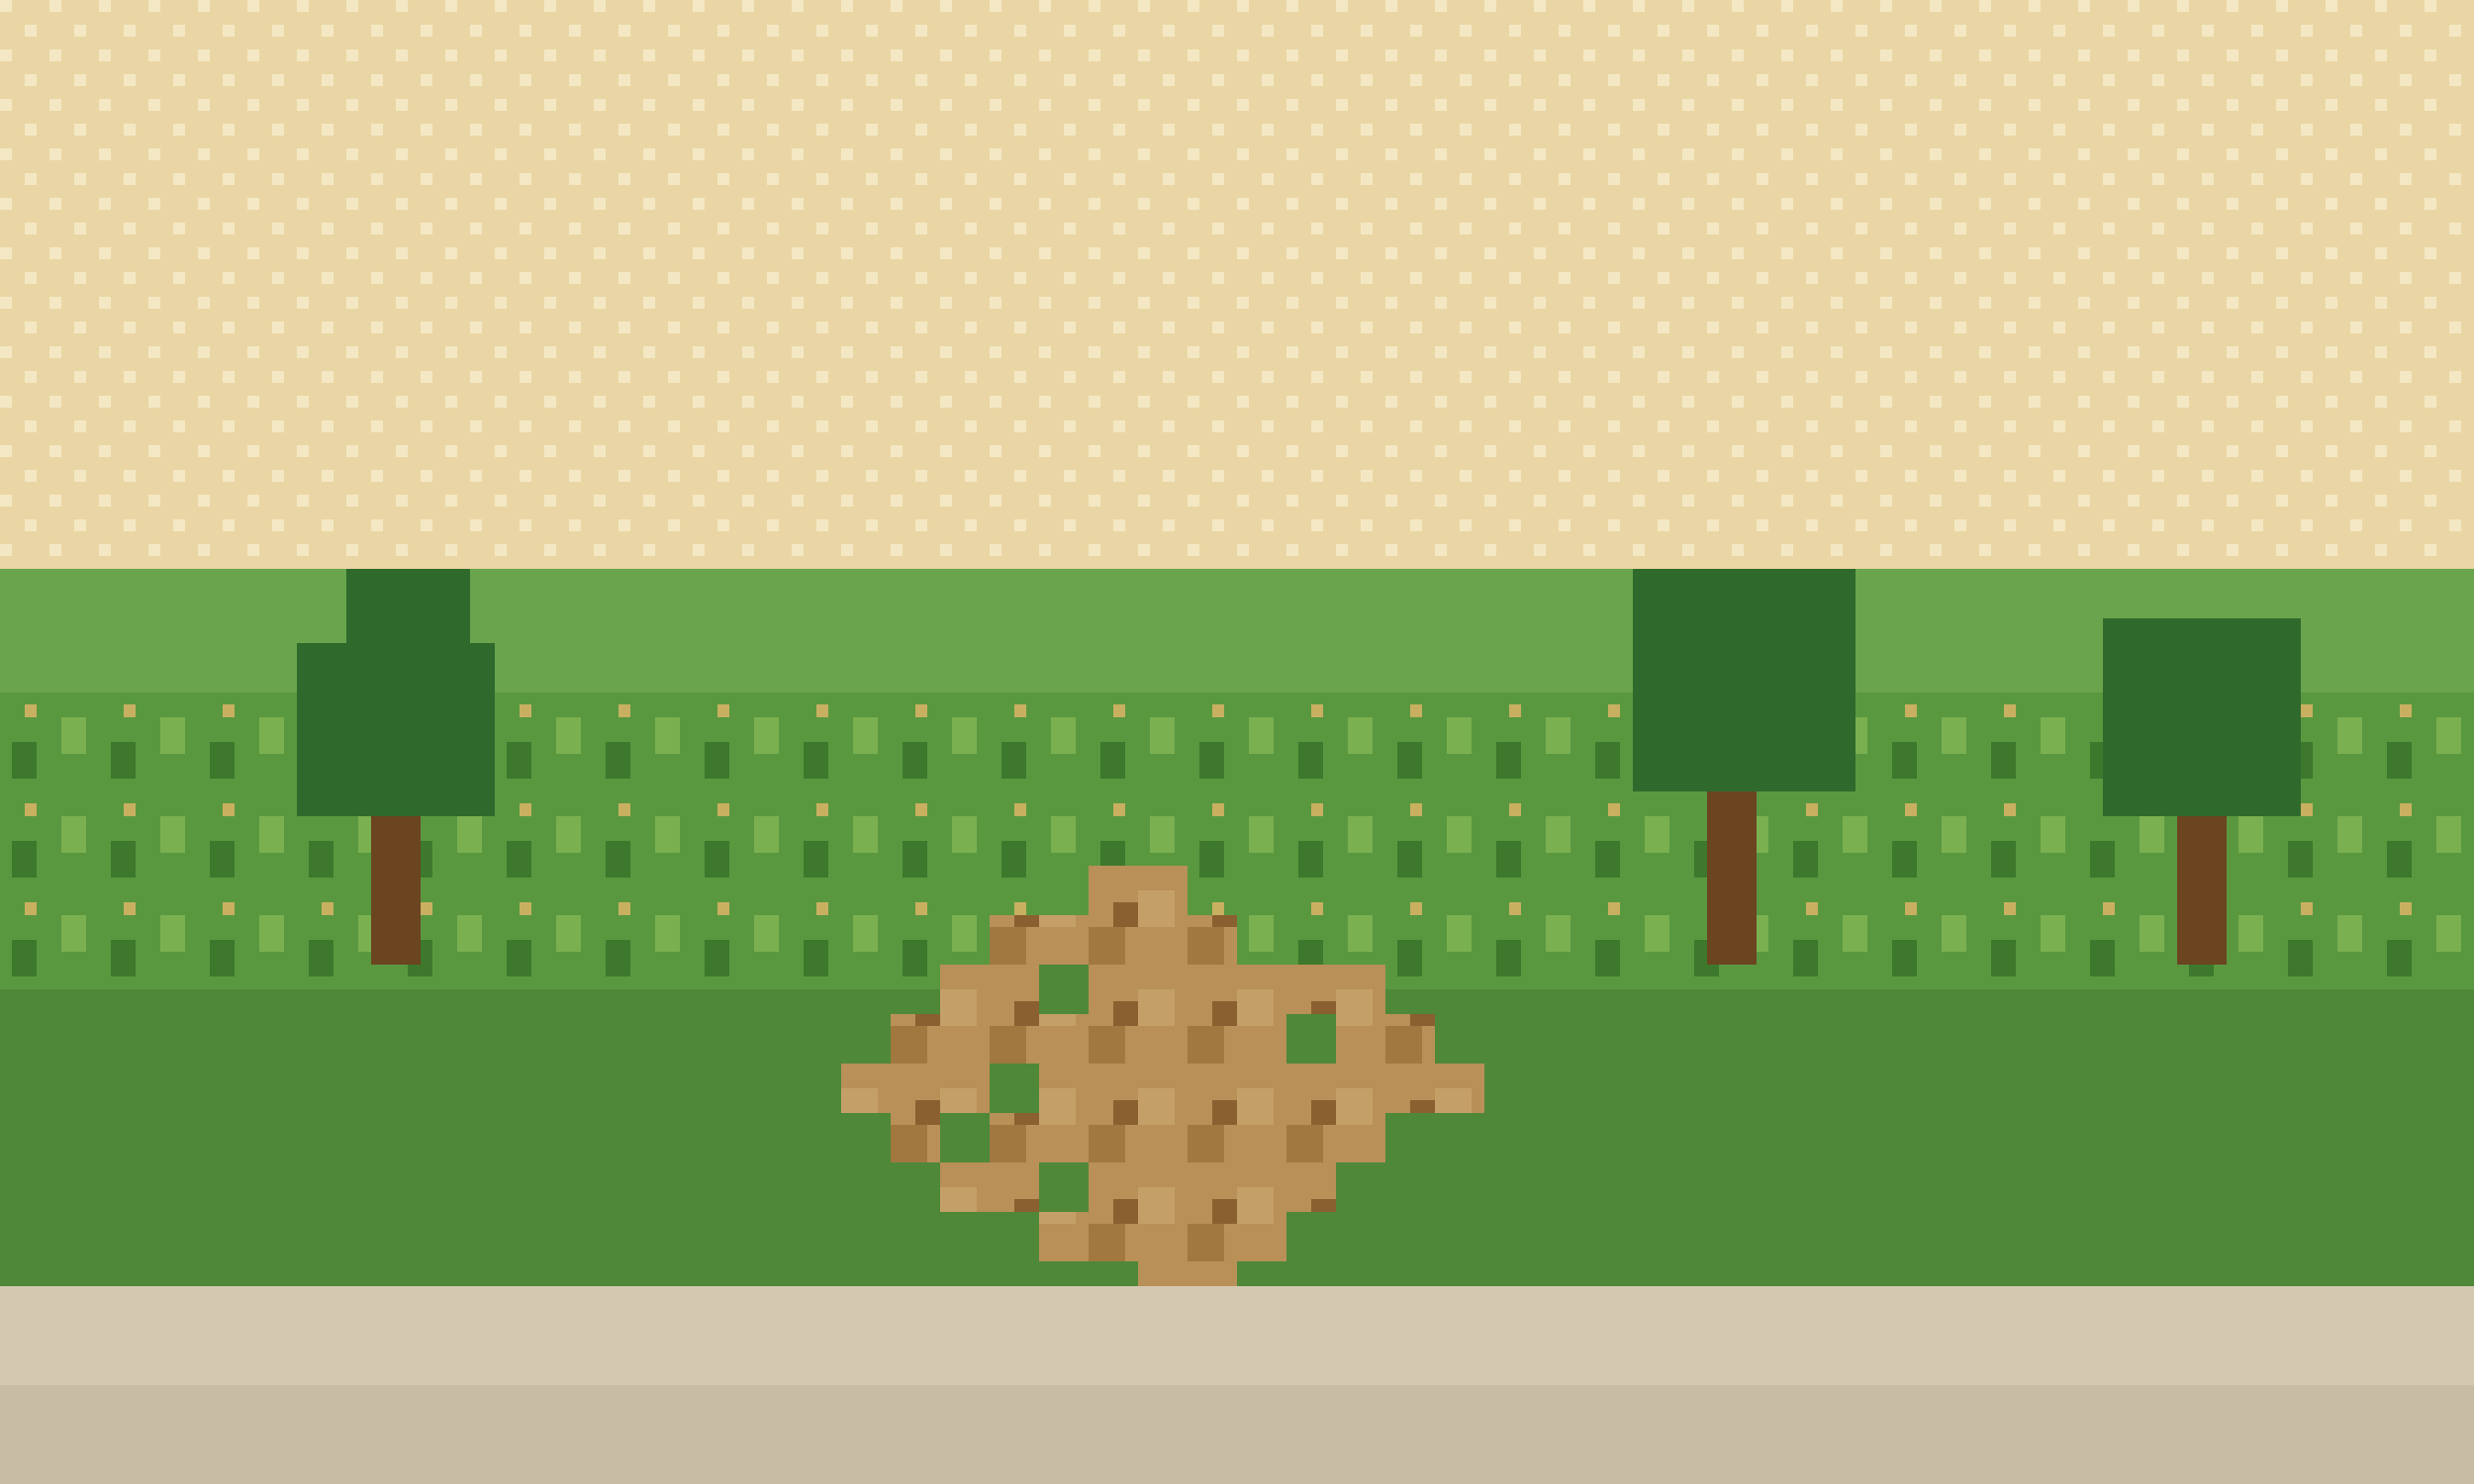
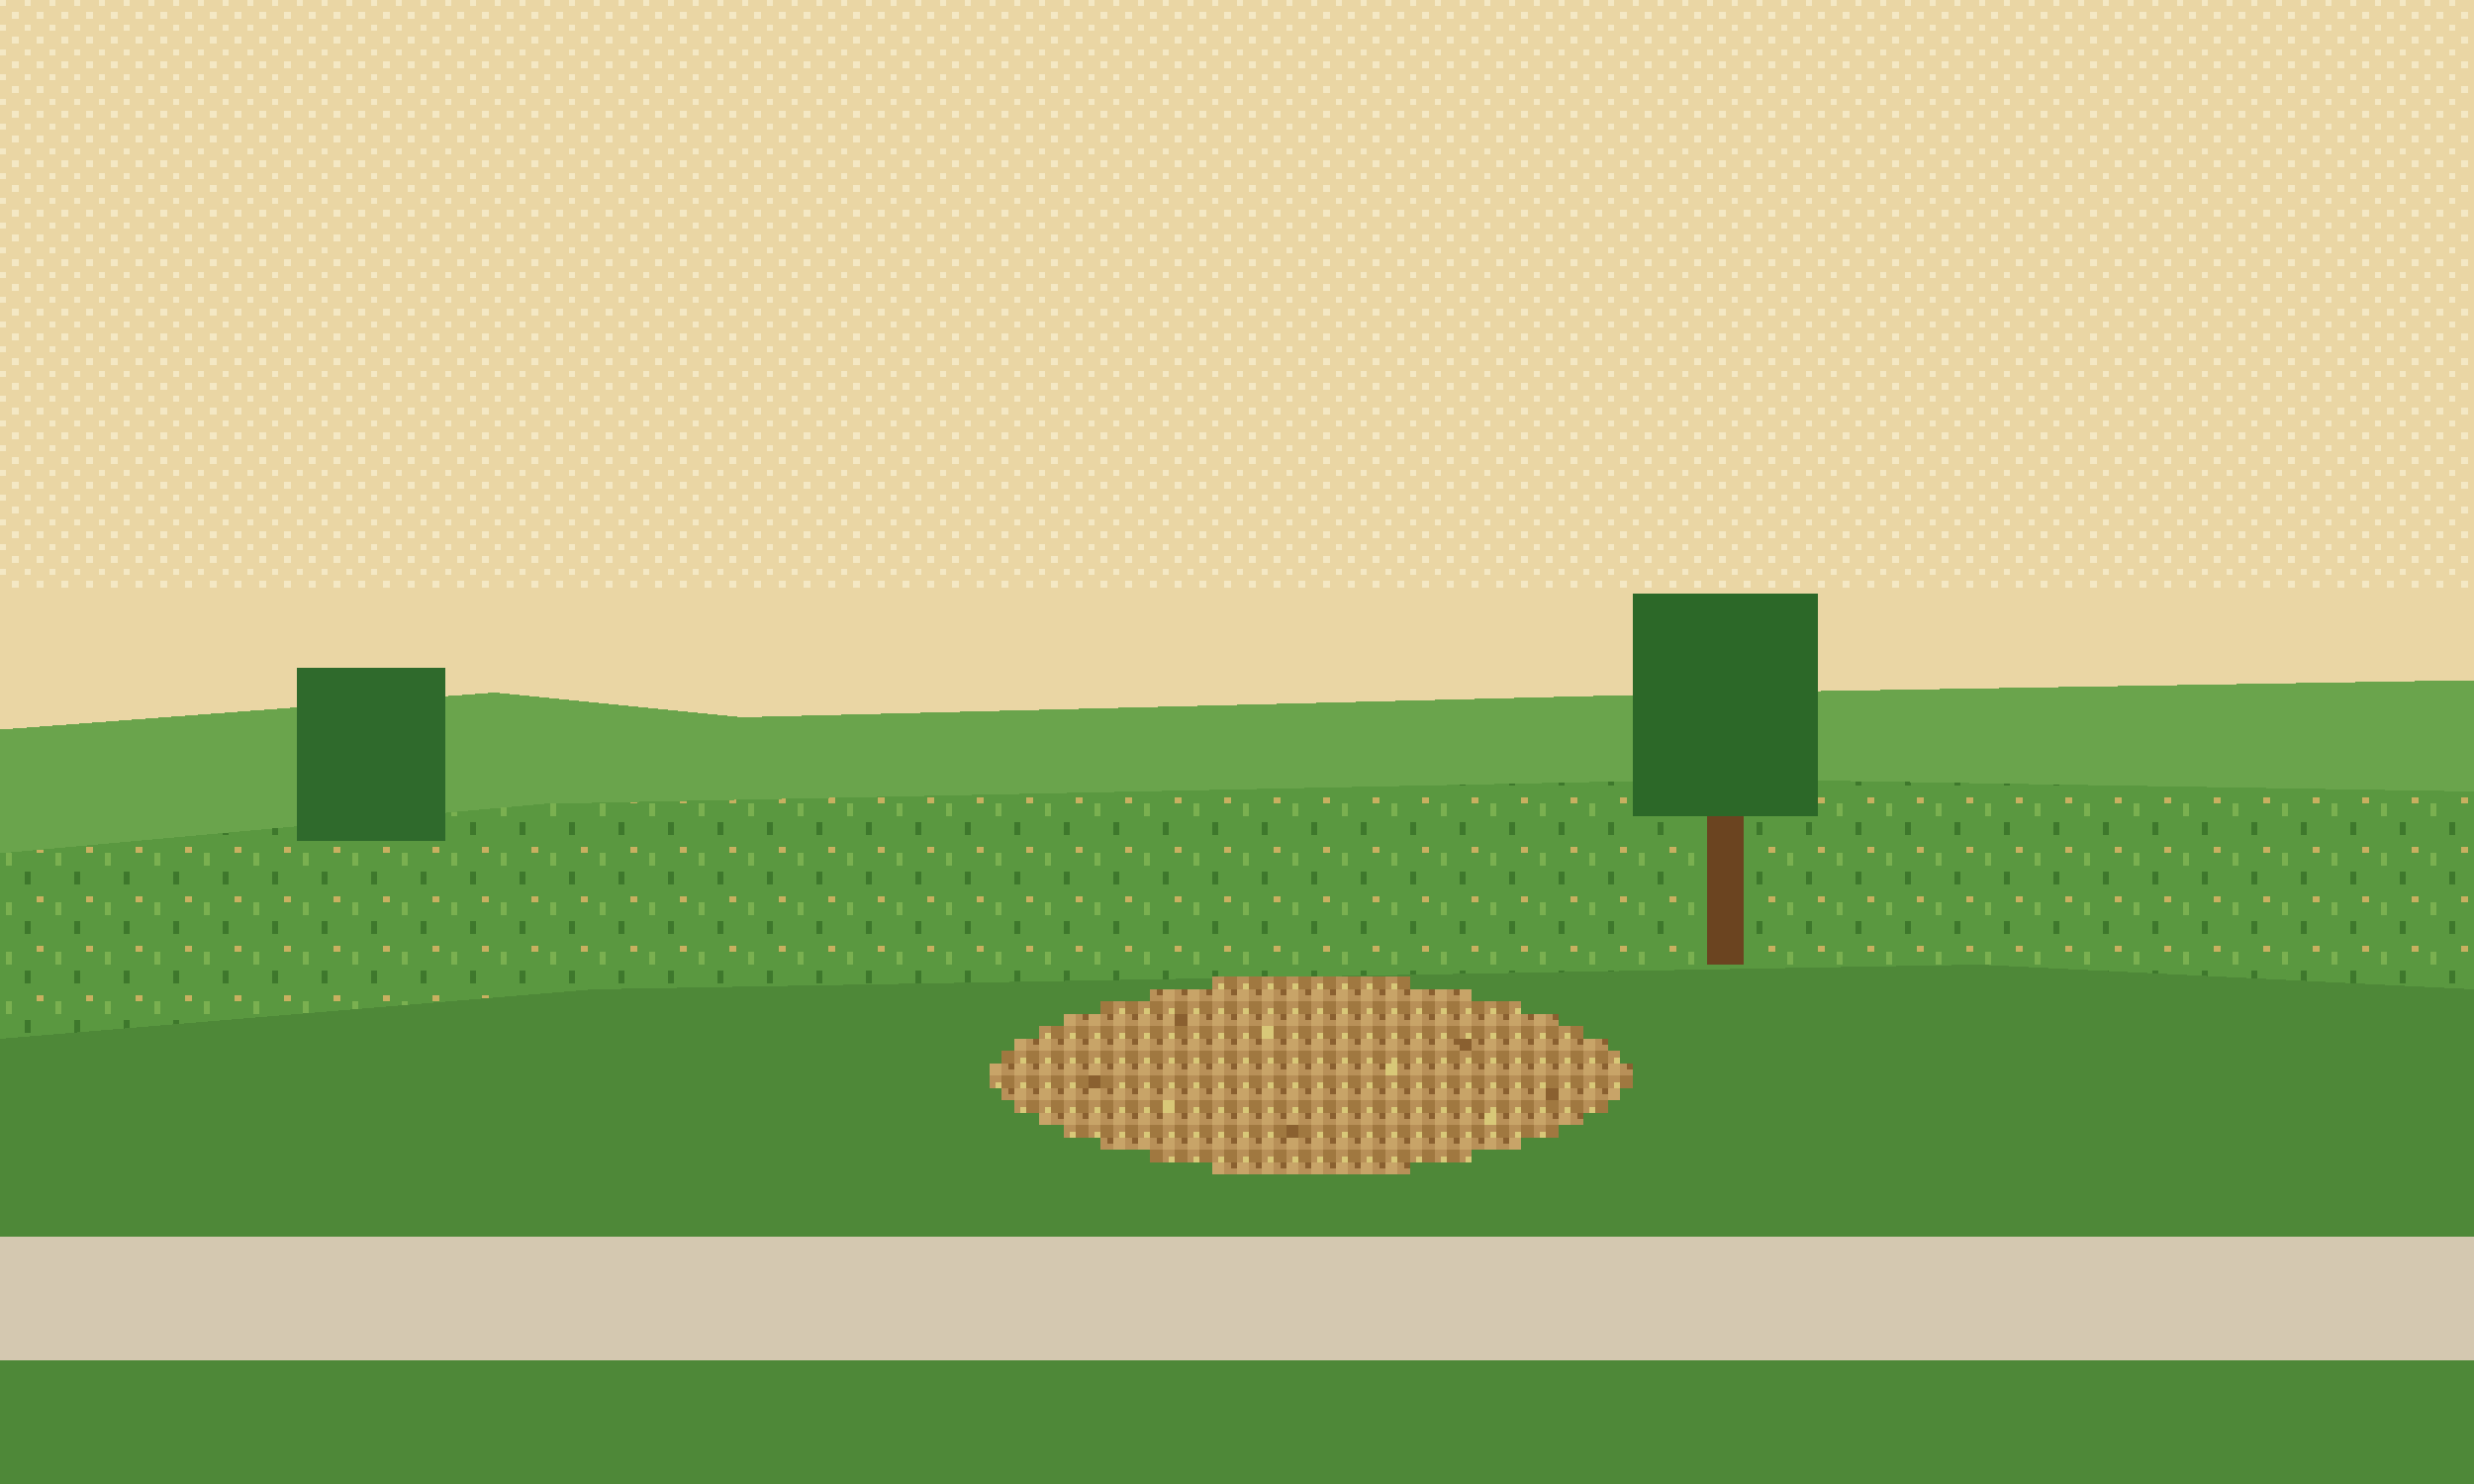
- <svg xmlns="http://www.w3.org/2000/svg" viewBox="-20 0 200 120" preserveAspectRatio="xMidYMid slice" shape-rendering="crispEdges">
+ <svg xmlns="http://www.w3.org/2000/svg" viewBox="-40 0 400 240" preserveAspectRatio="xMidYMid slice" shape-rendering="crispEdges">
  <defs>
-     <pattern id="skyW" width="4" height="4" patternUnits="userSpaceOnUse">
+     <pattern id="skyDitherW" width="4" height="4" patternUnits="userSpaceOnUse">
      <rect width="4" height="4" fill="#ead6a4" />
      <rect width="1" height="1" fill="#f4e8c4" />
      <rect x="2" y="2" width="1" height="1" fill="#f4e8c4" />
    </pattern>
    <pattern id="grassW" width="8" height="8" patternUnits="userSpaceOnUse">
      <rect width="8" height="8" fill="#5a9840" />
-       <rect x="1" y="2" width="2" height="3" fill="#7ab050" />
-       <rect x="5" y="4" width="2" height="3" fill="#3e782c" />
+       <rect x="1" y="2" width="1" height="2" fill="#7ab050" />
+       <rect x="4" y="5" width="1" height="2" fill="#3e782c" />
      <rect x="6" y="1" width="1" height="1" fill="#c8b060" />
    </pattern>
-     <pattern id="dirtW" width="8" height="8" patternUnits="userSpaceOnUse">
-       <rect width="8" height="8" fill="#b89058" />
-       <rect width="3" height="3" fill="#c4a068" />
-       <rect x="4" y="3" width="3" height="3" fill="#a07840" />
-       <rect x="6" y="1" width="2" height="2" fill="#8a6030" />
+     <pattern id="dirtW" width="4" height="4" patternUnits="userSpaceOnUse">
+       <rect width="4" height="4" fill="#b89058" />
+       <rect width="2" height="2" fill="#c8a468" />
+       <rect x="2" y="2" width="2" height="2" fill="#a07840" />
+       <rect x="3" y="0" width="1" height="1" fill="#8a6030" />
+       <rect x="1" y="3" width="1" height="1" fill="#d8c878" />
    </pattern>
  </defs>
-   <rect x="-20" width="200" height="120" fill="#ead6a4" />
-   <rect x="-20" width="200" height="48" fill="url(#skyW)" />
-   <rect x="-20" y="46" width="200" height="12" fill="#6aa44c" />
-   <rect x="-20" y="56" width="200" height="28" fill="url(#grassW)" />
-   <rect x="-20" y="80" width="200" height="40" fill="#4e8838" />
+   <rect x="-40" width="400" height="240" fill="#ead6a4" />
+   <rect x="-40" width="400" height="96" fill="url(#skyDitherW)" />
+   <path d="M-40 118 L40 112 L80 116 L160 114 L240 112 L360 110 L360 240 L-40 240 Z" fill="#6aa44c" />
+   <path d="M-40 138 L48 130 L144 128 L240 126 L360 128 L360 240 L-40 240 Z" fill="url(#grassW)" />
+   <path d="M-40 168 L56 160 L168 158 L280 156 L360 160 L360 240 L-40 240 Z" fill="#4e8838" />
  <g fill="url(#dirtW)">
-     <rect x="68" y="70" width="8" height="4" />
-     <rect x="60" y="74" width="20" height="4" />
-     <rect x="56" y="78" width="8" height="4" />
-     <rect x="64" y="78" width="28" height="4" />
-     <rect x="52" y="82" width="44" height="4" />
-     <rect x="48" y="86" width="12" height="4" />
-     <rect x="64" y="86" width="36" height="4" />
-     <rect x="52" y="90" width="40" height="4" />
-     <rect x="56" y="94" width="8" height="4" />
-     <rect x="68" y="94" width="24" height="4" />
-     <rect x="64" y="98" width="20" height="4" />
-     <rect x="72" y="102" width="8" height="4" />
+     <rect x="156" y="158" width="32" height="2" />
+     <rect x="146" y="160" width="52" height="2" />
+     <rect x="138" y="162" width="68" height="2" />
+     <rect x="132" y="164" width="80" height="2" />
+     <rect x="128" y="166" width="88" height="2" />
+     <rect x="124" y="168" width="96" height="2" />
+     <rect x="122" y="170" width="100" height="2" />
+     <rect x="120" y="172" width="104" height="2" />
+     <rect x="120" y="174" width="104" height="2" />
+     <rect x="122" y="176" width="100" height="2" />
+     <rect x="124" y="178" width="96" height="2" />
+     <rect x="128" y="180" width="88" height="2" />
+     <rect x="132" y="182" width="80" height="2" />
+     <rect x="138" y="184" width="68" height="2" />
+     <rect x="146" y="186" width="52" height="2" />
+     <rect x="156" y="188" width="32" height="2" />
  </g>
-   <g fill="#4e8838">
-     <rect x="64" y="78" width="4" height="4" />
-     <rect x="84" y="82" width="4" height="4" />
-     <rect x="56" y="90" width="4" height="4" />
-     <rect x="88" y="94" width="4" height="4" />
+   <g fill="#8a6030">
+     <rect x="150" y="164" width="2" height="2" />
+     <rect x="196" y="168" width="2" height="2" />
+     <rect x="136" y="174" width="2" height="2" />
+     <rect x="210" y="176" width="2" height="2" />
+     <rect x="168" y="182" width="2" height="2" />
  </g>
-   <g fill="#6b4420">
-     <rect x="10" y="64" width="4" height="14" />
-     <rect x="118" y="62" width="4" height="16" />
-     <rect x="156" y="64" width="4" height="14" />
+   <g fill="#d8c878">
+     <rect x="164" y="166" width="2" height="2" />
+     <rect x="184" y="172" width="2" height="2" />
+     <rect x="148" y="178" width="2" height="2" />
+     <rect x="200" y="180" width="2" height="2" />
  </g>
-   <g fill="#2f6a2c">
-     <rect x="4" y="52" width="16" height="14" />
-     <rect x="8" y="46" width="10" height="8" />
-     <rect x="112" y="46" width="18" height="18" />
-     <rect x="150" y="50" width="16" height="16" />
-   </g>
-   <rect x="-20" y="104" width="200" height="8" fill="#d4c8b0" />
-   <rect x="-20" y="112" width="200" height="8" fill="#c8bca4" />
+   <rect x="-40" y="200" width="400" height="20" fill="#d4c8b0" />
+   <rect x="236" y="128" width="6" height="28" fill="#6b4420" />
+   <rect x="224" y="96" width="30" height="36" fill="#2c6828" />
+   <rect x="8" y="108" width="24" height="28" fill="#2f6a2c" />
</svg>
